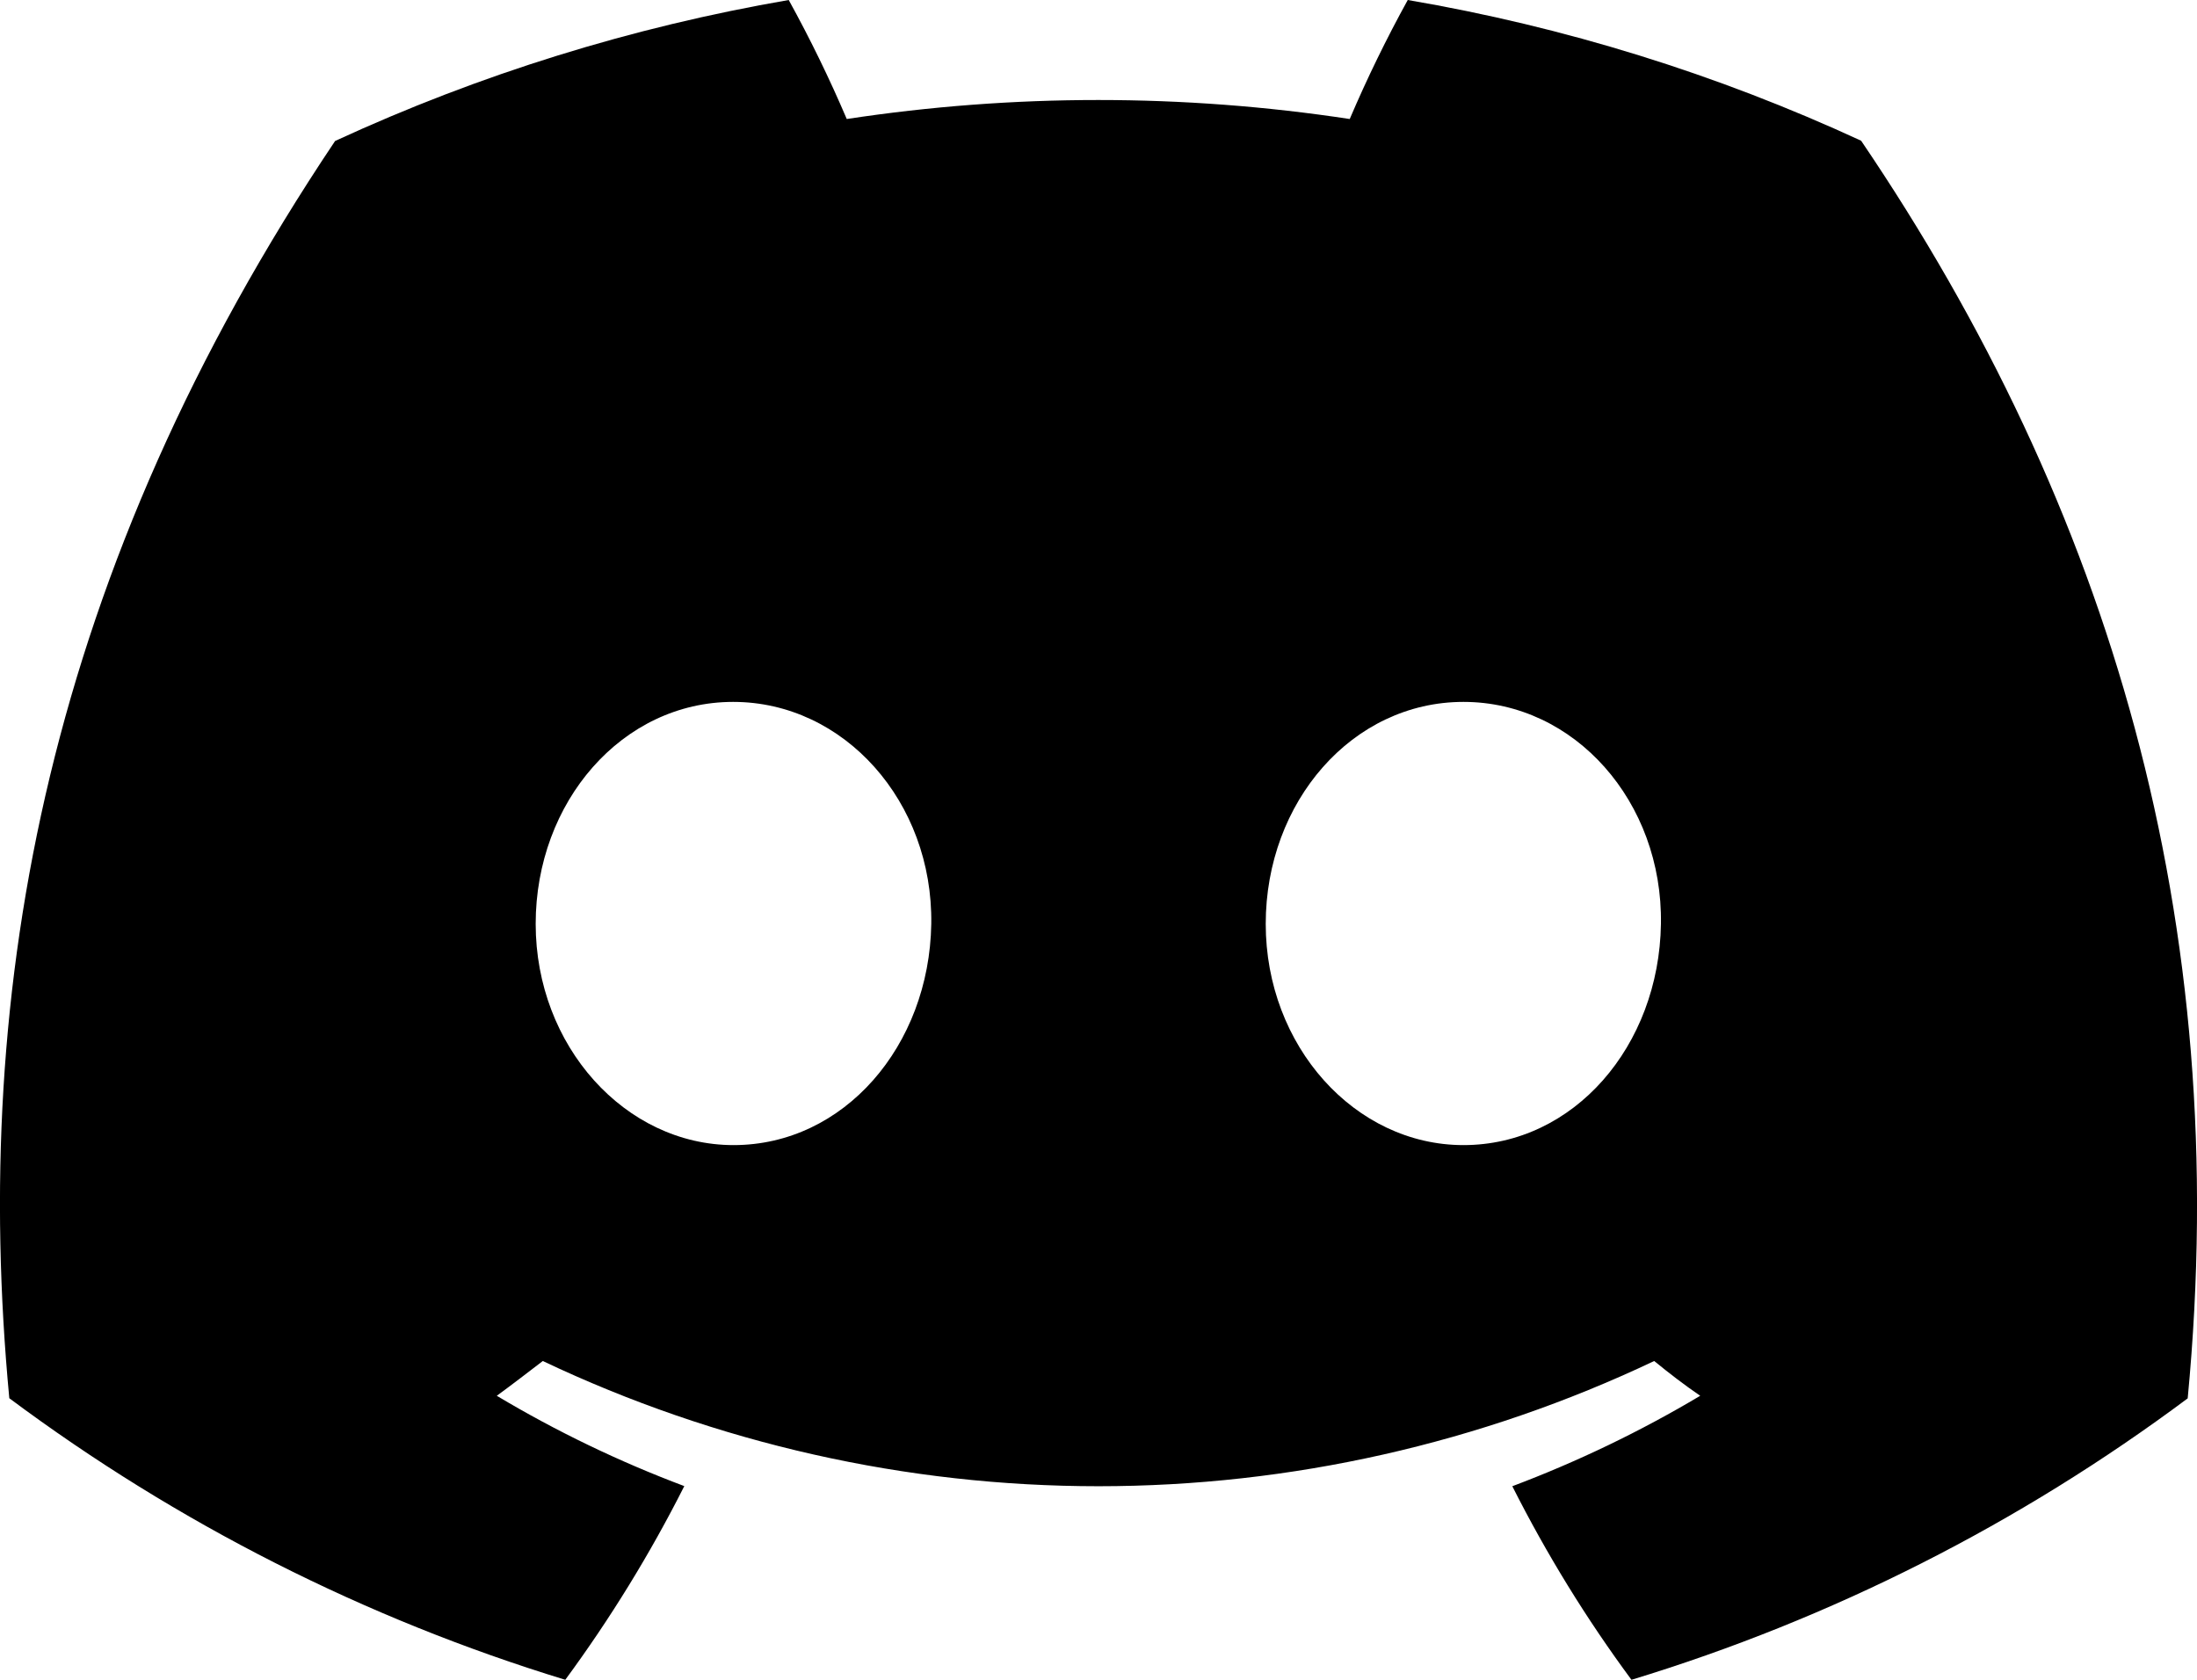
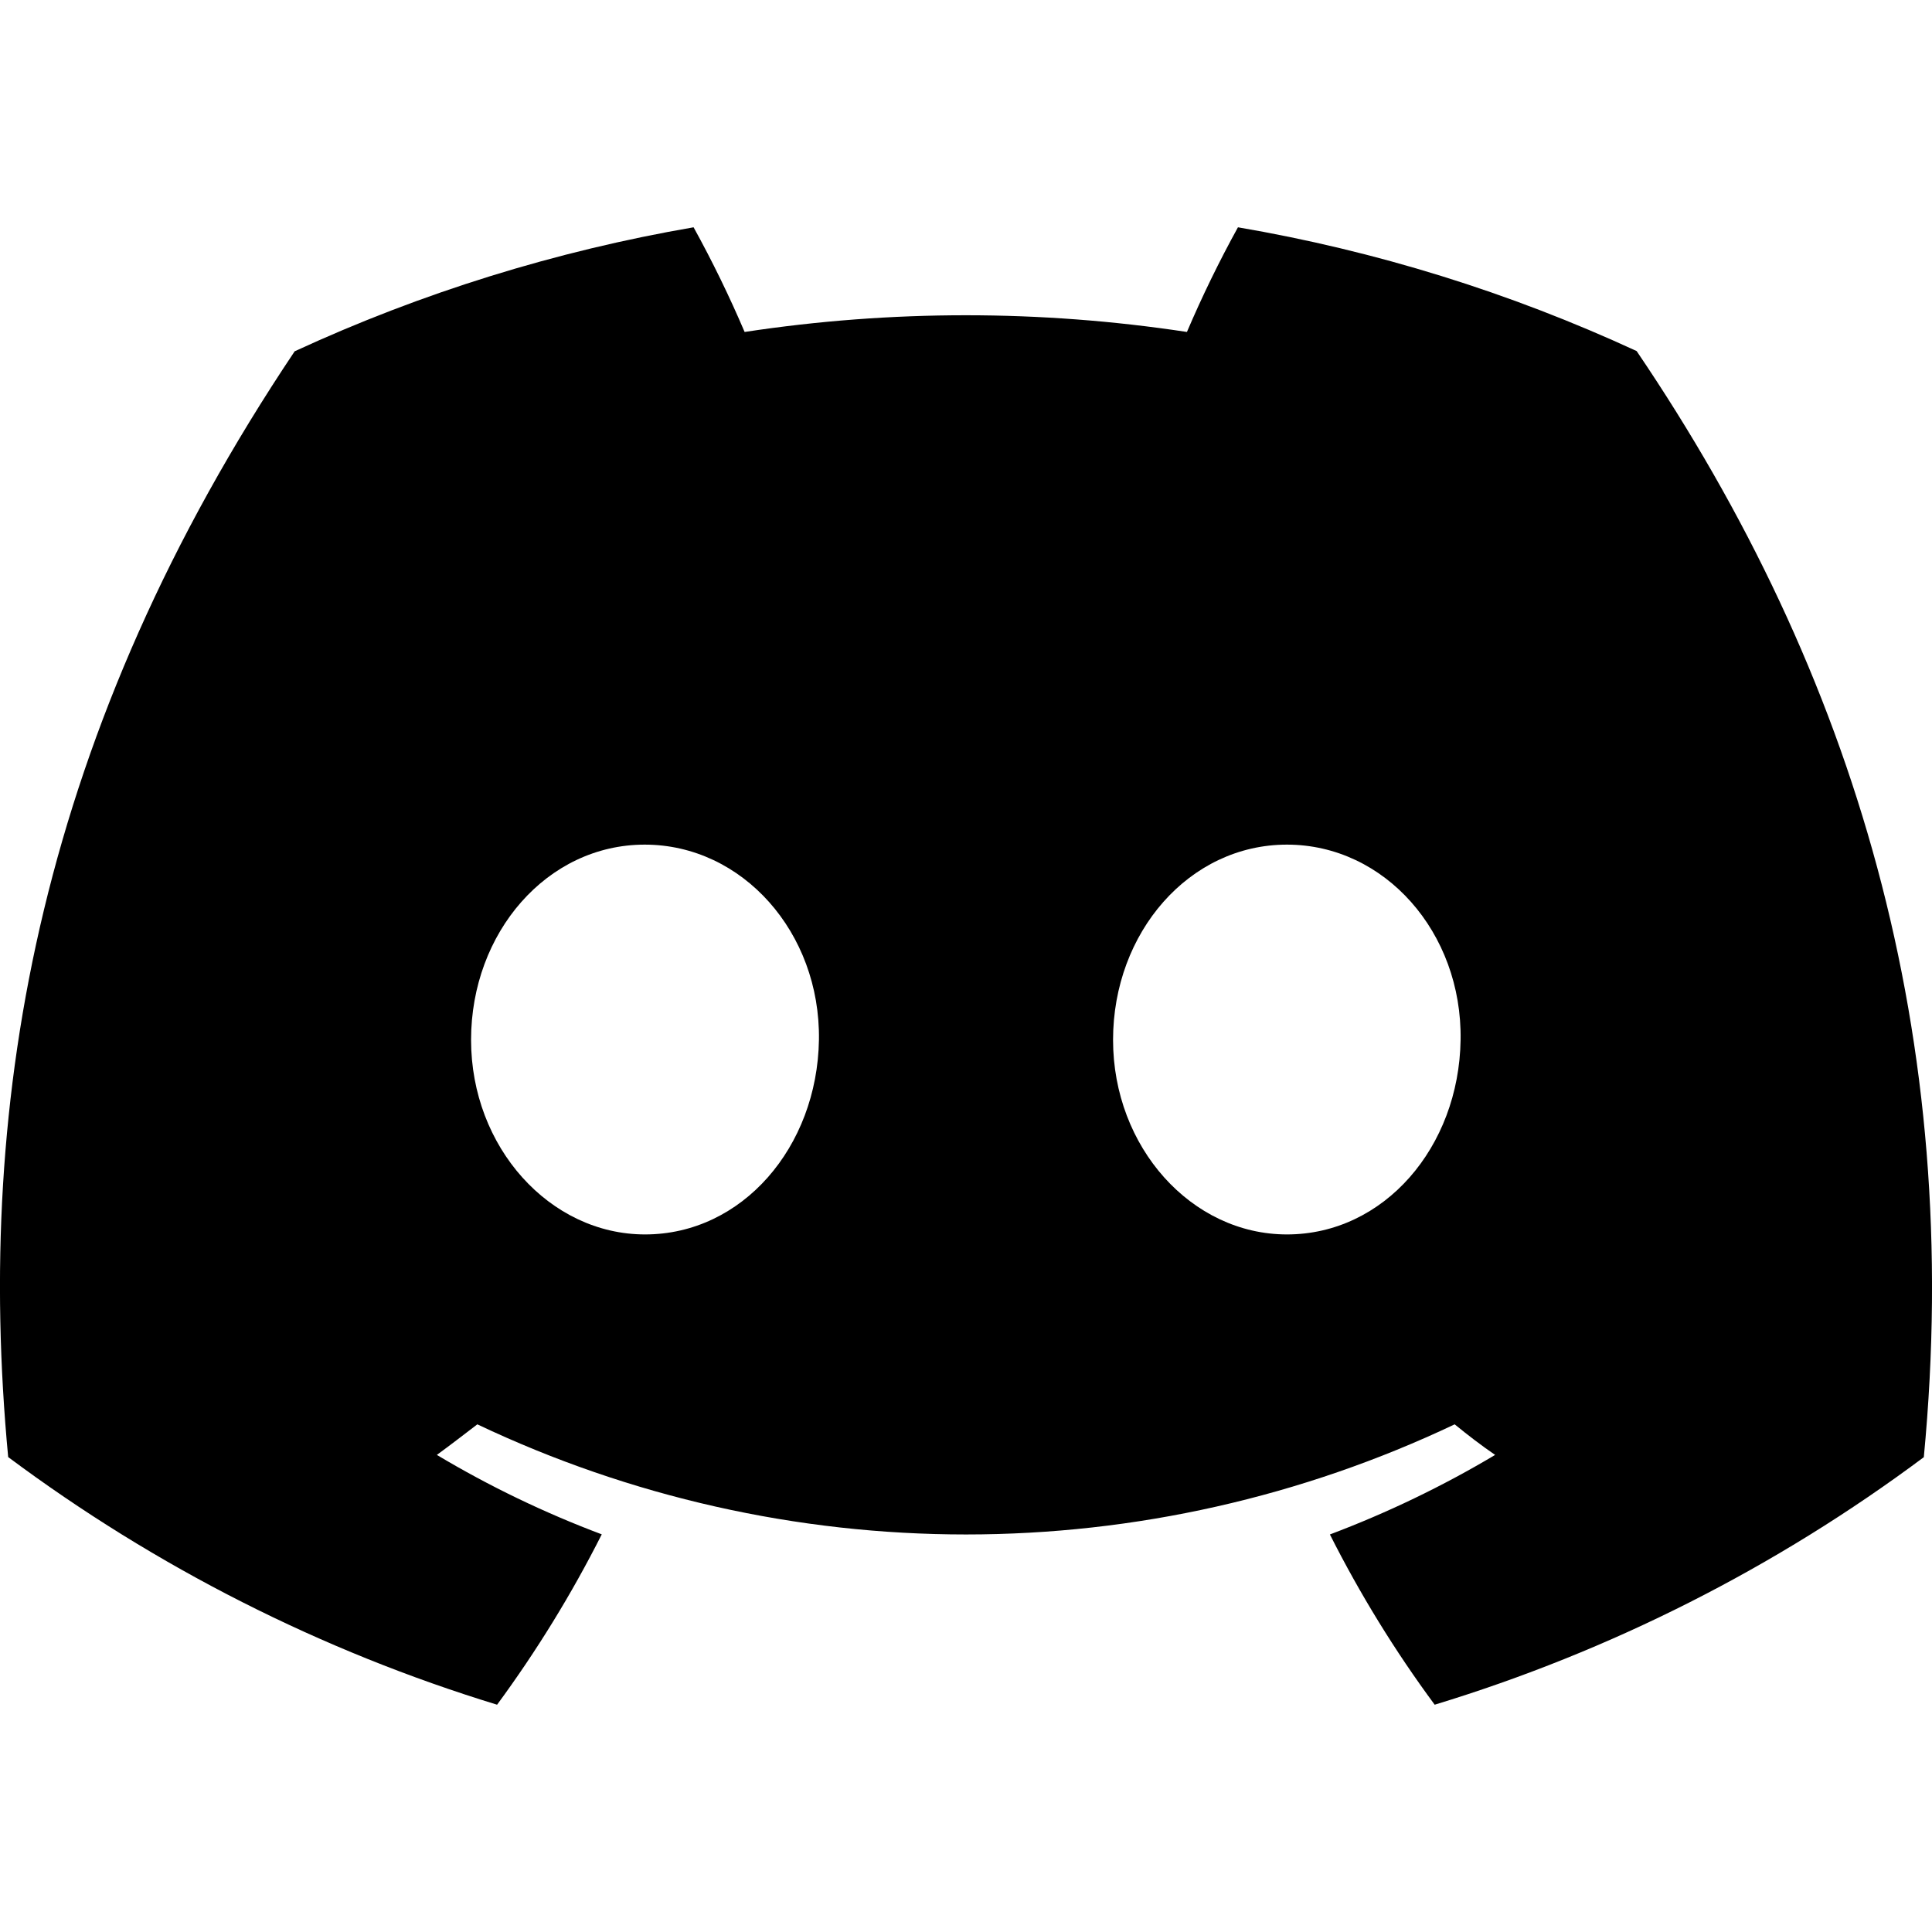
- <svg xmlns="http://www.w3.org/2000/svg" width="17" height="13" viewBox="0 0 17 13" fill="none">
-   <path d="M14.401 1.089C13.284 0.573 12.105 0.207 10.893 0C10.728 0.299 10.578 0.607 10.444 0.921C9.154 0.725 7.842 0.725 6.552 0.921C6.418 0.607 6.268 0.299 6.103 0C4.891 0.209 3.711 0.575 2.593 1.091C0.373 4.405 -0.229 7.636 0.072 10.821C1.372 11.79 2.827 12.527 4.374 13C4.722 12.527 5.03 12.026 5.295 11.501C4.792 11.312 4.306 11.078 3.844 10.802C3.966 10.713 4.085 10.621 4.2 10.533C5.545 11.171 7.013 11.502 8.5 11.502C9.987 11.502 11.455 11.171 12.8 10.533C12.916 10.628 13.036 10.72 13.156 10.802C12.693 11.078 12.206 11.312 11.702 11.502C11.967 12.027 12.275 12.528 12.624 13C14.172 12.529 15.628 11.792 16.928 10.822C17.281 7.129 16.325 3.927 14.401 1.089ZM5.676 8.862C4.838 8.862 4.145 8.095 4.145 7.15C4.145 6.206 4.814 5.432 5.673 5.432C6.533 5.432 7.22 6.206 7.206 7.15C7.191 8.095 6.53 8.862 5.676 8.862ZM11.324 8.862C10.484 8.862 9.794 8.095 9.794 7.15C9.794 6.206 10.463 5.432 11.324 5.432C12.185 5.432 12.867 6.206 12.852 7.15C12.838 8.095 12.178 8.862 11.324 8.862Z" fill="currentColor" />
+ <svg xmlns="http://www.w3.org/2000/svg" width="17" height="17" viewBox="0 0 17 17" fill="none">
+   <path d="M14.401 3.089C13.284 2.573 12.105 2.207 10.893 2C10.728 2.299 10.578 2.607 10.444 2.921C9.154 2.725 7.842 2.725 6.552 2.921C6.418 2.607 6.268 2.299 6.103 2C4.891 2.209 3.711 2.575 2.593 3.091C0.373 6.405 -0.229 9.636 0.072 12.821C1.372 13.79 2.827 14.527 4.374 15C4.722 14.527 5.03 14.026 5.295 13.501C4.792 13.312 4.306 13.078 3.844 12.802C3.966 12.713 4.085 12.621 4.2 12.533C5.545 13.171 7.013 13.502 8.5 13.502C9.987 13.502 11.455 13.171 12.8 12.533C12.916 12.628 13.036 12.72 13.156 12.802C12.693 13.078 12.206 13.312 11.702 13.502C11.967 14.027 12.275 14.528 12.624 15C14.172 14.529 15.628 13.792 16.928 12.822C17.281 9.129 16.325 5.927 14.401 3.089ZM5.676 10.862C4.838 10.862 4.145 10.095 4.145 9.15C4.145 8.206 4.814 7.432 5.673 7.432C6.533 7.432 7.22 8.206 7.206 9.15C7.191 10.095 6.53 10.862 5.676 10.862ZM11.324 10.862C10.484 10.862 9.794 10.095 9.794 9.15C9.794 8.206 10.463 7.432 11.324 7.432C12.185 7.432 12.867 8.206 12.852 9.15C12.838 10.095 12.178 10.862 11.324 10.862Z" fill="currentColor" />
</svg>
